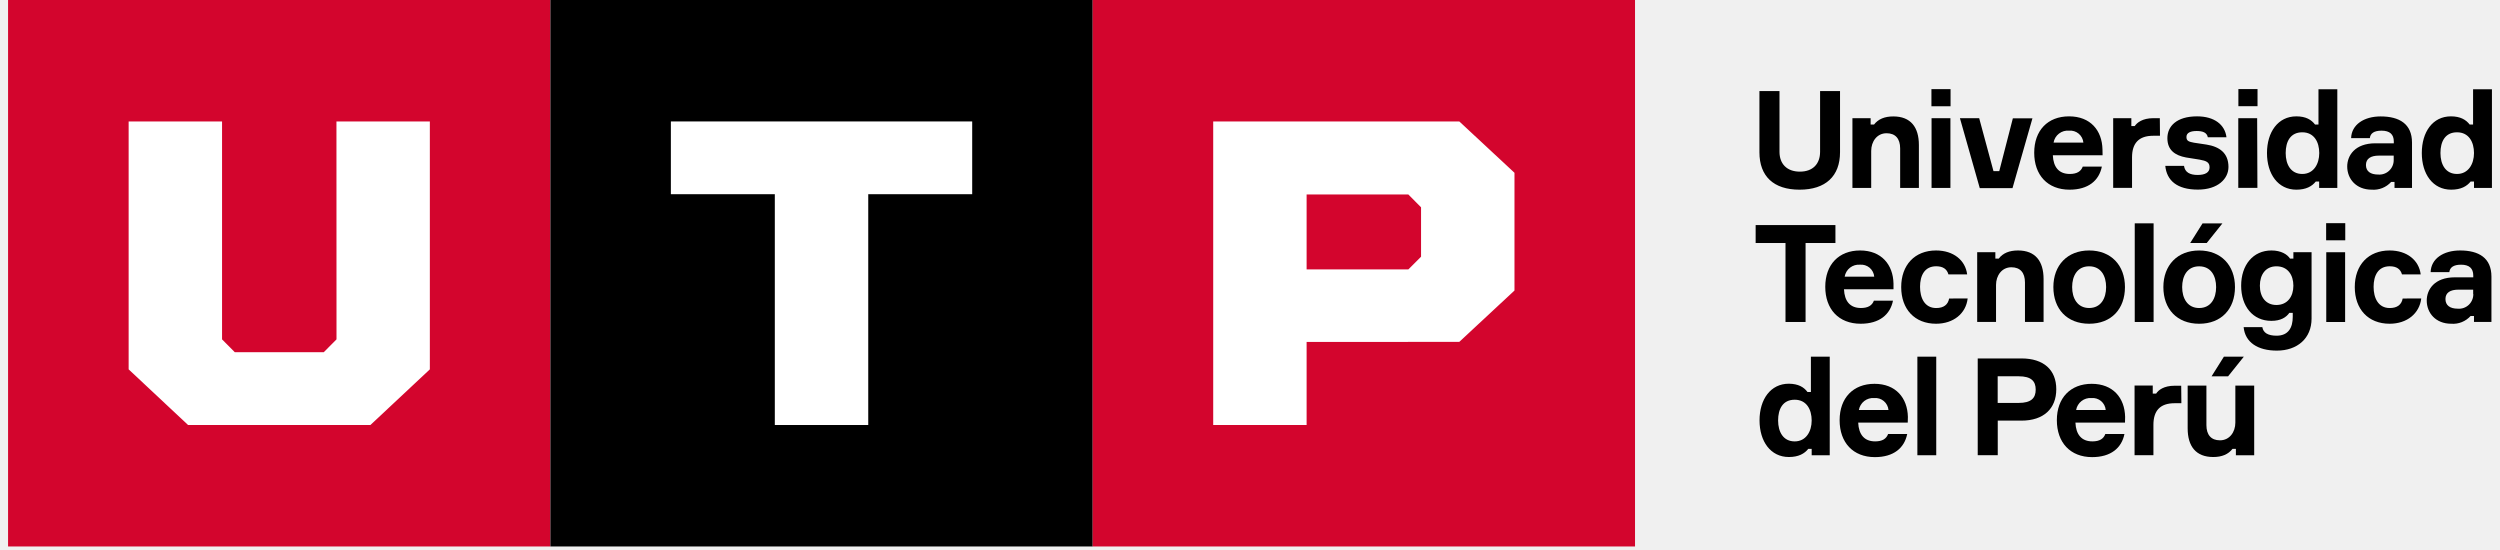
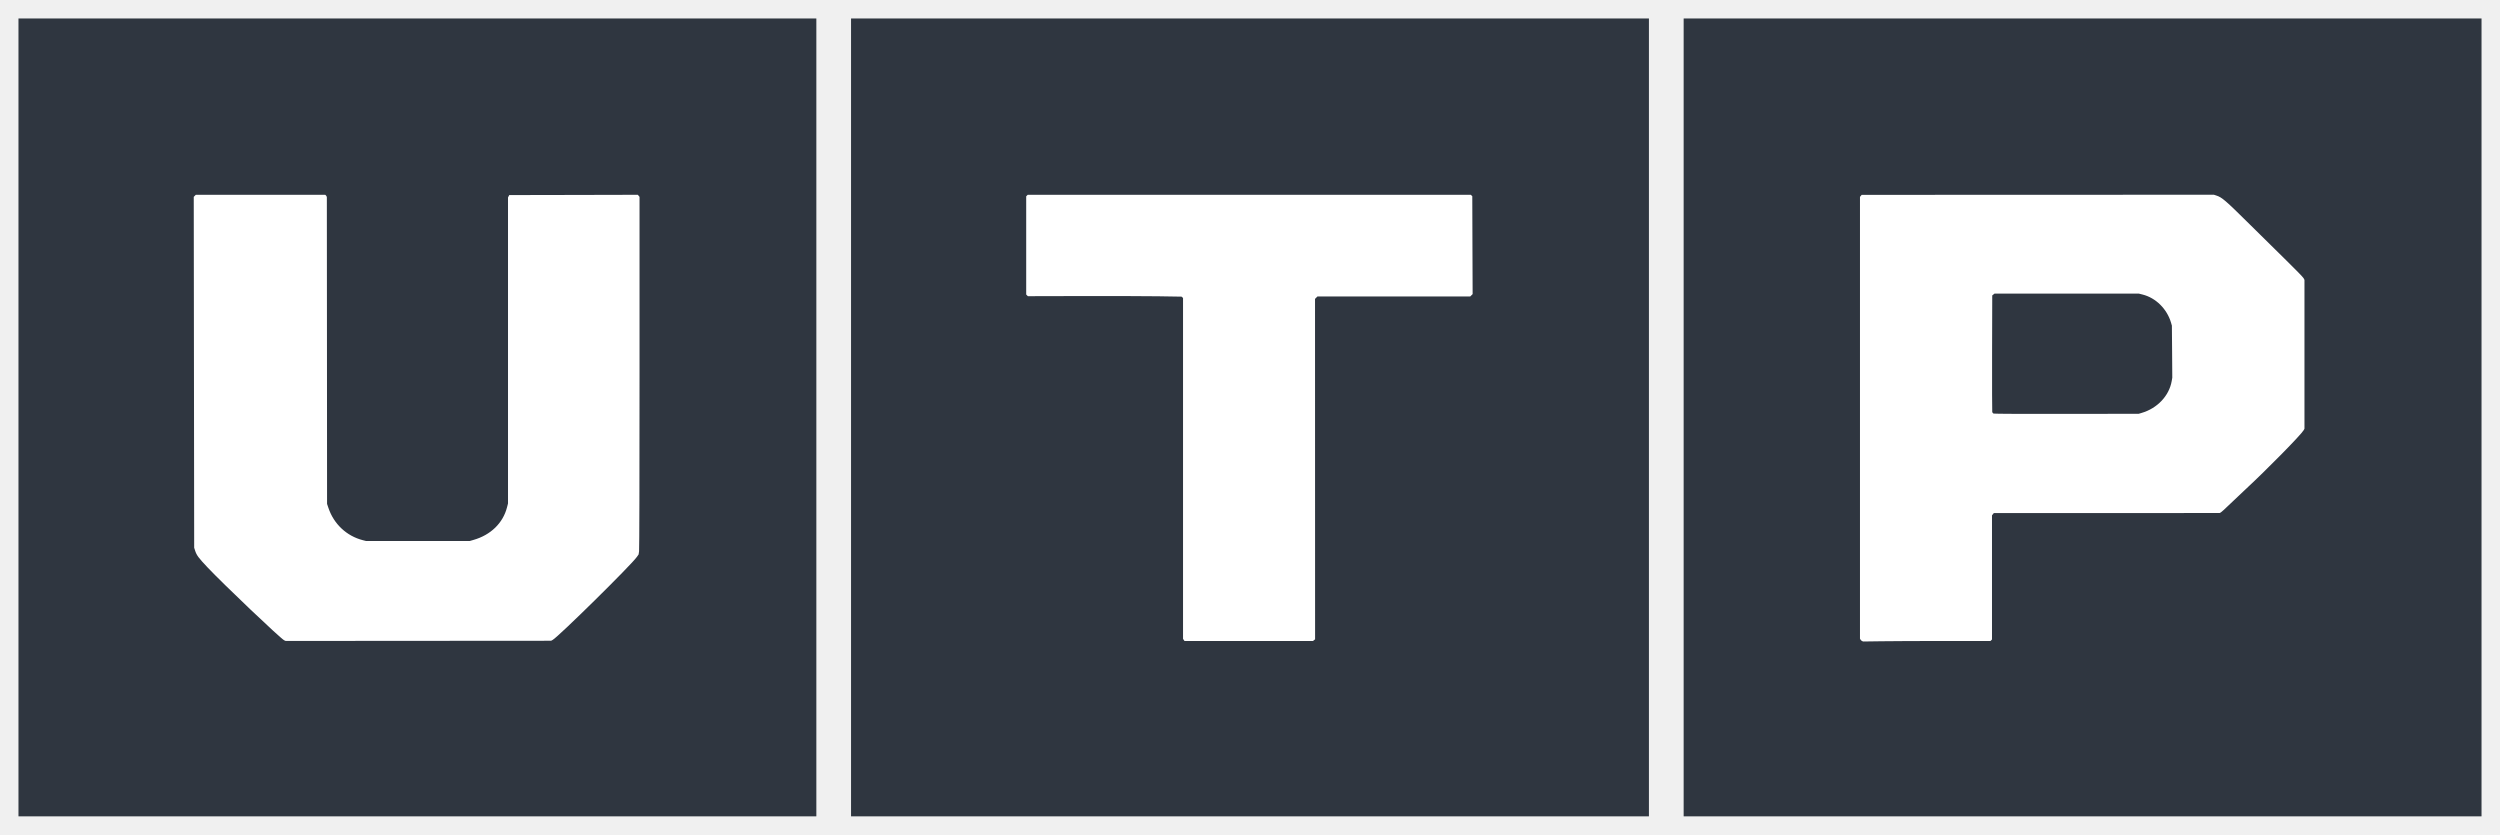
- <svg xmlns="http://www.w3.org/2000/svg" width="150" height="33" viewBox="0 0 140 31" fill="none">
-   <path d="M101.422 22.094H101.614V20.103H102.676V25.659H101.658V25.3H101.466C101.254 25.568 100.919 25.759 100.373 25.759C99.341 25.759 98.719 24.878 98.719 23.693C98.719 22.509 99.341 21.627 100.373 21.627C100.907 21.634 101.217 21.818 101.422 22.094ZM101.658 23.701C101.658 23.079 101.369 22.53 100.7 22.53C100.032 22.53 99.766 23.049 99.766 23.701C99.766 24.353 100.063 24.879 100.7 24.879C101.338 24.879 101.658 24.32 101.658 23.701Z" fill="black" />
-   <path d="M107.073 23.821H104.28C104.311 24.494 104.623 24.878 105.237 24.878C105.639 24.878 105.867 24.731 105.965 24.463H107.042C106.884 25.252 106.277 25.765 105.222 25.765C103.985 25.765 103.233 24.938 103.233 23.684C103.233 22.43 103.998 21.633 105.199 21.633C106.399 21.633 107.058 22.428 107.081 23.498L107.073 23.821ZM104.318 23.109H105.988C105.969 22.912 105.874 22.731 105.723 22.605C105.573 22.479 105.379 22.418 105.183 22.436C104.982 22.419 104.782 22.479 104.621 22.603C104.461 22.728 104.353 22.908 104.318 23.109Z" fill="black" />
-   <path d="M108.679 20.103V25.659H107.616V20.103H108.679Z" fill="black" />
-   <path d="M113.486 20.203C114.731 20.203 115.445 20.845 115.445 21.939C115.445 23.033 114.731 23.708 113.486 23.708H112.146V25.658H111.017V20.203H113.486ZM113.327 22.71C114.024 22.71 114.285 22.442 114.285 21.96C114.285 21.478 114.026 21.209 113.327 21.209H112.142V22.71H113.327Z" fill="black" />
-   <path d="M119.318 23.821H116.524C116.555 24.494 116.867 24.878 117.482 24.878C117.884 24.878 118.112 24.731 118.209 24.463H119.287C119.128 25.252 118.521 25.765 117.466 25.765C116.23 25.765 115.477 24.938 115.477 23.684C115.477 22.43 116.243 21.633 117.443 21.633C118.644 21.633 119.302 22.428 119.325 23.498L119.318 23.821ZM116.563 23.109H118.232C118.223 23.011 118.195 22.917 118.15 22.83C118.105 22.744 118.043 22.667 117.969 22.604C117.894 22.542 117.808 22.495 117.715 22.466C117.622 22.437 117.525 22.426 117.428 22.436C117.227 22.419 117.026 22.479 116.867 22.604C116.707 22.728 116.598 22.908 116.563 23.109Z" fill="black" />
-   <path d="M122.496 22.727H122.113C121.291 22.727 120.92 23.155 120.92 23.945V25.658H119.857V21.732H120.882V22.185H121.073C121.196 21.992 121.498 21.741 122.12 21.741H122.486L122.496 22.727Z" fill="black" />
-   <path d="M123.907 21.733V23.959C123.907 24.511 124.173 24.818 124.672 24.818C125.212 24.818 125.538 24.351 125.538 23.822V21.733H126.6V25.659H125.568V25.3H125.377C125.141 25.605 124.785 25.759 124.291 25.759C123.313 25.759 122.85 25.153 122.85 24.144V21.733H123.907ZM125.128 21.212H124.196L124.893 20.103H126.016L125.128 21.212Z" fill="black" />
-   <path d="M102.997 13.697H101.314V18.148H100.183V13.697H98.5V12.686H102.997V13.697Z" fill="black" />
-   <path d="M106.27 16.305H103.479C103.509 16.976 103.819 17.36 104.436 17.36C104.838 17.36 105.066 17.213 105.165 16.947H106.241C106.082 17.734 105.475 18.247 104.42 18.247C103.176 18.247 102.424 17.42 102.424 16.166C102.424 14.912 103.189 14.117 104.388 14.117C105.586 14.117 106.247 14.912 106.27 15.982V16.305ZM103.517 15.593H105.184C105.175 15.495 105.148 15.4 105.102 15.314C105.057 15.227 104.995 15.151 104.921 15.088C104.846 15.026 104.76 14.979 104.667 14.95C104.574 14.921 104.477 14.91 104.38 14.919C104.179 14.903 103.979 14.963 103.819 15.087C103.659 15.212 103.552 15.392 103.517 15.593Z" fill="black" />
-   <path d="M110.45 16.823C110.353 17.672 109.648 18.247 108.668 18.247C107.464 18.247 106.704 17.427 106.704 16.181C106.704 14.935 107.47 14.117 108.668 14.117C109.648 14.117 110.322 14.667 110.422 15.467H109.367C109.283 15.17 109.062 15.008 108.676 15.008C108.017 15.008 107.766 15.537 107.766 16.166C107.766 16.794 108.025 17.362 108.676 17.362C109.101 17.362 109.344 17.169 109.405 16.825L110.45 16.823Z" fill="black" />
-   <path d="M113.68 18.147V15.921C113.68 15.371 113.414 15.064 112.914 15.064C112.375 15.064 112.049 15.531 112.049 16.059V18.147H110.987V14.215H112.011V14.574H112.202C112.438 14.269 112.794 14.117 113.288 14.117C114.266 14.117 114.729 14.721 114.729 15.73V18.147H113.68Z" fill="black" />
-   <path d="M119.316 16.181C119.316 17.412 118.551 18.247 117.299 18.247C116.047 18.247 115.281 17.412 115.281 16.181C115.281 14.95 116.07 14.117 117.299 14.117C118.528 14.117 119.316 14.95 119.316 16.181ZM118.254 16.181C118.254 15.554 117.967 15.01 117.297 15.01C116.627 15.01 116.339 15.554 116.339 16.181C116.339 16.808 116.634 17.36 117.297 17.36C117.959 17.36 118.254 16.816 118.254 16.181Z" fill="black" />
-   <path d="M120.93 12.588V18.148H119.867V12.588H120.93Z" fill="black" />
-   <path d="M125.517 16.182C125.517 17.413 124.751 18.248 123.499 18.248C122.247 18.248 121.481 17.413 121.481 16.182C121.481 14.951 122.27 14.118 123.499 14.118C124.728 14.118 125.517 14.951 125.517 16.182ZM124.454 16.182C124.454 15.555 124.167 15.011 123.497 15.011C122.827 15.011 122.54 15.555 122.54 16.182C122.54 16.809 122.835 17.361 123.497 17.361C124.16 17.361 124.454 16.817 124.454 16.182ZM123.924 13.697H122.992L123.689 12.59H124.81L123.924 13.697Z" fill="black" />
-   <path d="M129.834 14.215V17.956C129.834 19.073 129.029 19.762 127.877 19.762C126.809 19.762 126.087 19.302 126.005 18.438H127.058C127.111 18.758 127.377 18.921 127.862 18.921C128.53 18.921 128.773 18.461 128.773 17.863V17.634H128.581C128.407 17.879 128.111 18.085 127.565 18.085C126.525 18.085 125.865 17.267 125.865 16.104C125.865 14.941 126.533 14.117 127.573 14.117C128.118 14.117 128.467 14.339 128.618 14.574H128.809V14.215H129.834ZM128.809 16.104C128.809 15.492 128.484 15.01 127.852 15.01C127.253 15.01 126.92 15.469 126.92 16.104C126.92 16.739 127.253 17.19 127.852 17.19C128.484 17.19 128.809 16.702 128.809 16.104Z" fill="black" />
-   <path d="M130.655 13.544V12.579H131.733V13.544H130.655ZM131.725 18.149H130.662V14.217H131.725V18.149Z" fill="black" />
-   <path d="M136.016 16.823C135.916 17.672 135.212 18.247 134.233 18.247C133.027 18.247 132.269 17.427 132.269 16.181C132.269 14.935 133.035 14.117 134.233 14.117C135.212 14.117 135.888 14.667 135.985 15.467H134.93C134.848 15.17 134.628 15.008 134.241 15.008C133.581 15.008 133.33 15.537 133.33 16.166C133.33 16.794 133.588 17.362 134.241 17.362C134.666 17.362 134.907 17.169 134.969 16.825L136.016 16.823Z" fill="black" />
-   <path d="M138.988 17.811H138.797C138.66 17.962 138.49 18.08 138.301 18.156C138.112 18.232 137.908 18.263 137.705 18.247C136.825 18.247 136.325 17.634 136.325 16.939C136.325 16.326 136.756 15.631 137.91 15.631H138.948V15.531C138.948 15.126 138.722 14.919 138.259 14.919C137.834 14.919 137.629 15.072 137.598 15.34H136.545C136.566 14.582 137.265 14.117 138.205 14.117C139.26 14.117 139.972 14.537 139.972 15.593V18.147H138.988V17.811ZM138.942 16.571V16.326H138.109C137.654 16.326 137.38 16.495 137.38 16.854C137.38 17.213 137.639 17.398 138.071 17.398C138.184 17.408 138.298 17.394 138.405 17.357C138.513 17.32 138.611 17.26 138.694 17.182C138.777 17.104 138.842 17.009 138.886 16.904C138.931 16.799 138.952 16.685 138.95 16.571H138.942Z" fill="black" />
-   <path d="M103.256 5.133V8.58C103.256 9.931 102.442 10.691 100.976 10.691C99.509 10.691 98.713 9.934 98.713 8.58V5.133H99.844V8.557C99.844 9.23 100.254 9.674 100.993 9.674C101.732 9.674 102.132 9.23 102.132 8.557V5.133H103.256ZM106.645 10.592V8.366C106.645 7.816 106.378 7.51 105.879 7.51C105.339 7.51 105.013 7.976 105.013 8.505V10.592H103.955V6.661H104.981V7.021H105.172C105.408 6.715 105.766 6.562 106.26 6.562C107.238 6.562 107.701 7.166 107.701 8.175V10.592H106.645ZM108.408 5.989V5.025H109.486V5.989H108.408ZM109.478 10.592H108.415V6.661H109.478V10.592ZM110.014 6.661H111.099L111.905 9.645H112.231L112.997 6.67H114.101L112.978 10.602H111.132L110.014 6.661ZM118.055 8.75H115.25C115.281 9.421 115.591 9.805 116.207 9.805C116.609 9.805 116.837 9.659 116.937 9.39H118.014C117.856 10.18 117.249 10.691 116.192 10.691C114.953 10.691 114.201 9.865 114.201 8.611C114.201 7.357 114.957 6.558 116.165 6.558C117.373 6.558 118.026 7.353 118.049 8.424L118.055 8.75ZM115.298 8.038H116.973C116.954 7.841 116.859 7.66 116.708 7.534C116.557 7.408 116.362 7.347 116.167 7.365C115.964 7.345 115.761 7.404 115.599 7.529C115.436 7.653 115.327 7.835 115.292 8.038H115.298ZM121.29 7.652H120.907C120.088 7.652 119.715 8.081 119.715 8.868V10.588H118.652V6.661H119.676V7.104H119.868C119.99 6.921 120.295 6.661 120.917 6.661H121.281L121.29 7.652ZM123.986 7.735C123.934 7.469 123.698 7.384 123.356 7.384C123.013 7.384 122.781 7.482 122.781 7.72C122.781 7.957 122.933 7.988 123.199 8.042L123.905 8.148C124.642 8.264 125.15 8.623 125.15 9.41C125.15 10.068 124.566 10.687 123.427 10.687C122.242 10.687 121.671 10.168 121.589 9.35H122.644C122.697 9.709 122.971 9.861 123.409 9.861C123.848 9.861 124.085 9.716 124.085 9.433C124.085 9.149 123.911 9.066 123.522 8.997L122.757 8.875C122.14 8.76 121.707 8.463 121.707 7.789C121.707 7.116 122.226 6.558 123.381 6.558C124.361 6.558 124.952 7.033 125.037 7.735H123.986ZM125.709 5.985V5.021H126.788V5.985H125.709ZM126.781 10.588H125.703V6.661H126.767L126.781 10.588ZM130.031 7.021H130.223V5.032H131.285V10.592H130.261V10.233H130.07C129.857 10.5 129.524 10.691 128.977 10.691C127.945 10.691 127.321 9.811 127.321 8.627C127.321 7.442 127.943 6.558 128.975 6.558C129.515 6.558 129.825 6.751 130.031 7.021ZM130.267 8.627C130.267 8.007 129.978 7.457 129.31 7.457C128.642 7.457 128.375 7.976 128.375 8.627C128.375 9.277 128.67 9.805 129.31 9.805C129.949 9.805 130.267 9.246 130.267 8.627ZM134.509 10.255H134.318C134.181 10.406 134.011 10.524 133.821 10.6C133.632 10.675 133.428 10.707 133.225 10.691C132.344 10.691 131.843 10.079 131.843 9.385C131.843 8.771 132.275 8.077 133.43 8.077H134.469V7.976C134.469 7.571 134.241 7.365 133.778 7.365C133.353 7.365 133.148 7.517 133.118 7.785H132.063C132.086 7.029 132.784 6.562 133.726 6.562C134.781 6.562 135.495 6.983 135.495 8.038V10.592H134.509V10.255ZM134.463 9.016V8.771H133.629C133.173 8.771 132.899 8.941 132.899 9.3C132.899 9.659 133.158 9.838 133.59 9.838C133.702 9.847 133.815 9.833 133.921 9.795C134.028 9.758 134.125 9.699 134.207 9.621C134.289 9.544 134.355 9.45 134.399 9.346C134.443 9.242 134.465 9.13 134.463 9.016ZM138.746 7.021H138.937V5.032H140V10.592H138.989V10.233H138.798C138.585 10.5 138.25 10.691 137.703 10.691C136.671 10.691 136.047 9.811 136.047 8.627C136.047 7.442 136.657 6.558 137.689 6.558C138.223 6.558 138.541 6.751 138.746 7.021ZM138.989 8.627C138.989 8.007 138.7 7.457 138.032 7.457C137.364 7.457 137.098 7.976 137.098 8.627C137.098 9.277 137.394 9.805 138.032 9.805C138.669 9.805 138.989 9.246 138.989 8.627Z" fill="black" />
-   <path d="M30.566 0H0V30.801H30.566V0Z" fill="#D3052D" />
-   <path d="M18.509 6.845H23.773V20.818L20.423 23.955H10.146L6.796 20.818V6.845H12.061V19.128L12.779 19.851H17.794L18.512 19.128L18.509 6.845Z" fill="white" />
-   <path d="M61.134 30.801V0L30.568 0V30.801L61.134 30.801Z" fill="black" />
-   <path d="M43.217 23.955V10.946H37.358V6.845H54.342V10.946H48.483V23.955H43.217Z" fill="white" />
-   <path d="M91.701 0H61.134V30.801H91.701V0Z" fill="#D3052D" />
-   <path d="M73.191 19.274V23.955H67.926V6.845H81.796L84.907 9.739V16.375L81.796 19.269L73.191 19.274ZM78.925 10.962H73.191V15.185H78.925L79.641 14.469V11.685L78.925 10.962Z" fill="white" />
+ <svg xmlns="http://www.w3.org/2000/svg" width="812" height="271.15" viewBox="94 364.42 812 271.15">
+   <rect x="100" y="370.42" width="259.15" height="259.15" fill="#2F3640" />
+   <rect x="370.42" y="370.42" width="259.15" height="259.15" fill="#2F3640" />
+   <rect x="640.85" y="370.42" width="259.15" height="259.15" fill="#2F3640" />
+   <path fill="#FFFFFF" fill-rule="evenodd" d="M698.8 572.63C698.61 572.54 698.38 572.33 698.29 572.16L698.12 571.85L698.12 500.11L698.12 428.36L698.4 428.04L698.67 427.71L755.87 427.69L813.07 427.67L813.81 427.91C815.68 428.49 816.8 429.46 824.73 437.31C828.38 440.94 833.75 446.22 836.65 449.06C839.55 451.9 842.05 454.47 842.2 454.77L842.49 455.32L842.49 479.5L842.49 503.68L842.23 504.15C841.44 505.58 830.34 516.88 823.47 523.24C821.54 525.04 819 527.43 817.84 528.57C816.68 529.7 815.55 530.72 815.34 530.84L814.95 531.05L778.27 531.06L741.6 531.06L741.3 531.43L741 531.8L741 551.96L741 572.12L740.76 572.37L740.51 572.61L725.77 572.61C717.67 572.61 708.36 572.65 705.09 572.7L699.14 572.78L698.8 572.63ZM186.31 572.39C185.18 571.88 166.63 554.24 161.39 548.69C158.5 545.63 157.88 544.8 157.4 543.35L157.07 542.33L157 485.34L156.93 428.36L157.26 428.03L157.59 427.7L178.63 427.7L199.66 427.7L199.91 427.95C200.05 428.08 200.16 428.34 200.16 428.53C200.16 428.72 200.17 451.2 200.2 478.48L200.23 528.09L200.68 529.42C202.44 534.64 206.59 538.52 211.84 539.87L212.91 540.14L229.73 540.14L246.56 540.14L247.77 539.79C253.37 538.2 257.37 534.32 258.68 529.2L259 527.95L259 478.26L259 428.56L259.2 428.17L259.4 427.78L280.29 427.74L301.17 427.69L301.45 428.03L301.72 428.36L301.72 485.42C301.72 519.64 301.66 542.89 301.57 543.49L301.42 544.5L300.87 545.29C299.08 547.89 275.39 571.23 273.51 572.26L273 572.54L229.89 572.57L186.78 572.6L186.31 572.39ZM478.49 572.27L478.25 571.92L478.25 516.56L478.25 461.21L478.02 460.99L477.8 460.77L470.2 460.65C466.02 460.59 454.78 460.56 445.22 460.58L427.85 460.62L427.58 460.35L427.31 460.08L427.31 444.13L427.31 428.18L427.55 427.94L427.79 427.7L499.76 427.7L571.73 427.69L571.97 427.93L572.2 428.16L572.25 444.05L572.31 459.95L571.92 460.33L571.53 460.72L546.71 460.72L521.9 460.72L521.51 461.11L521.12 461.5L521.13 516.78L521.14 572.07L520.8 572.34L520.47 572.61L499.6 572.61L478.73 572.61L478.49 572.27ZM789.59 498.54C794.7 497.05 798.55 492.97 799.37 488.18L799.56 487.09L799.5 478.64L799.43 470.19L799.16 469.25C797.85 464.77 794.22 461.17 789.92 460.09L788.68 459.78L765.25 459.78L741.82 459.78L741.45 460.08L741.08 460.38L741.03 479.13C741.01 489.44 741.03 498.04 741.08 498.24C741.13 498.44 741.32 498.67 741.51 498.75C741.72 498.83 751.45 498.88 765.26 498.85L788.65 498.82L789.59 498.54Z" />
</svg>
